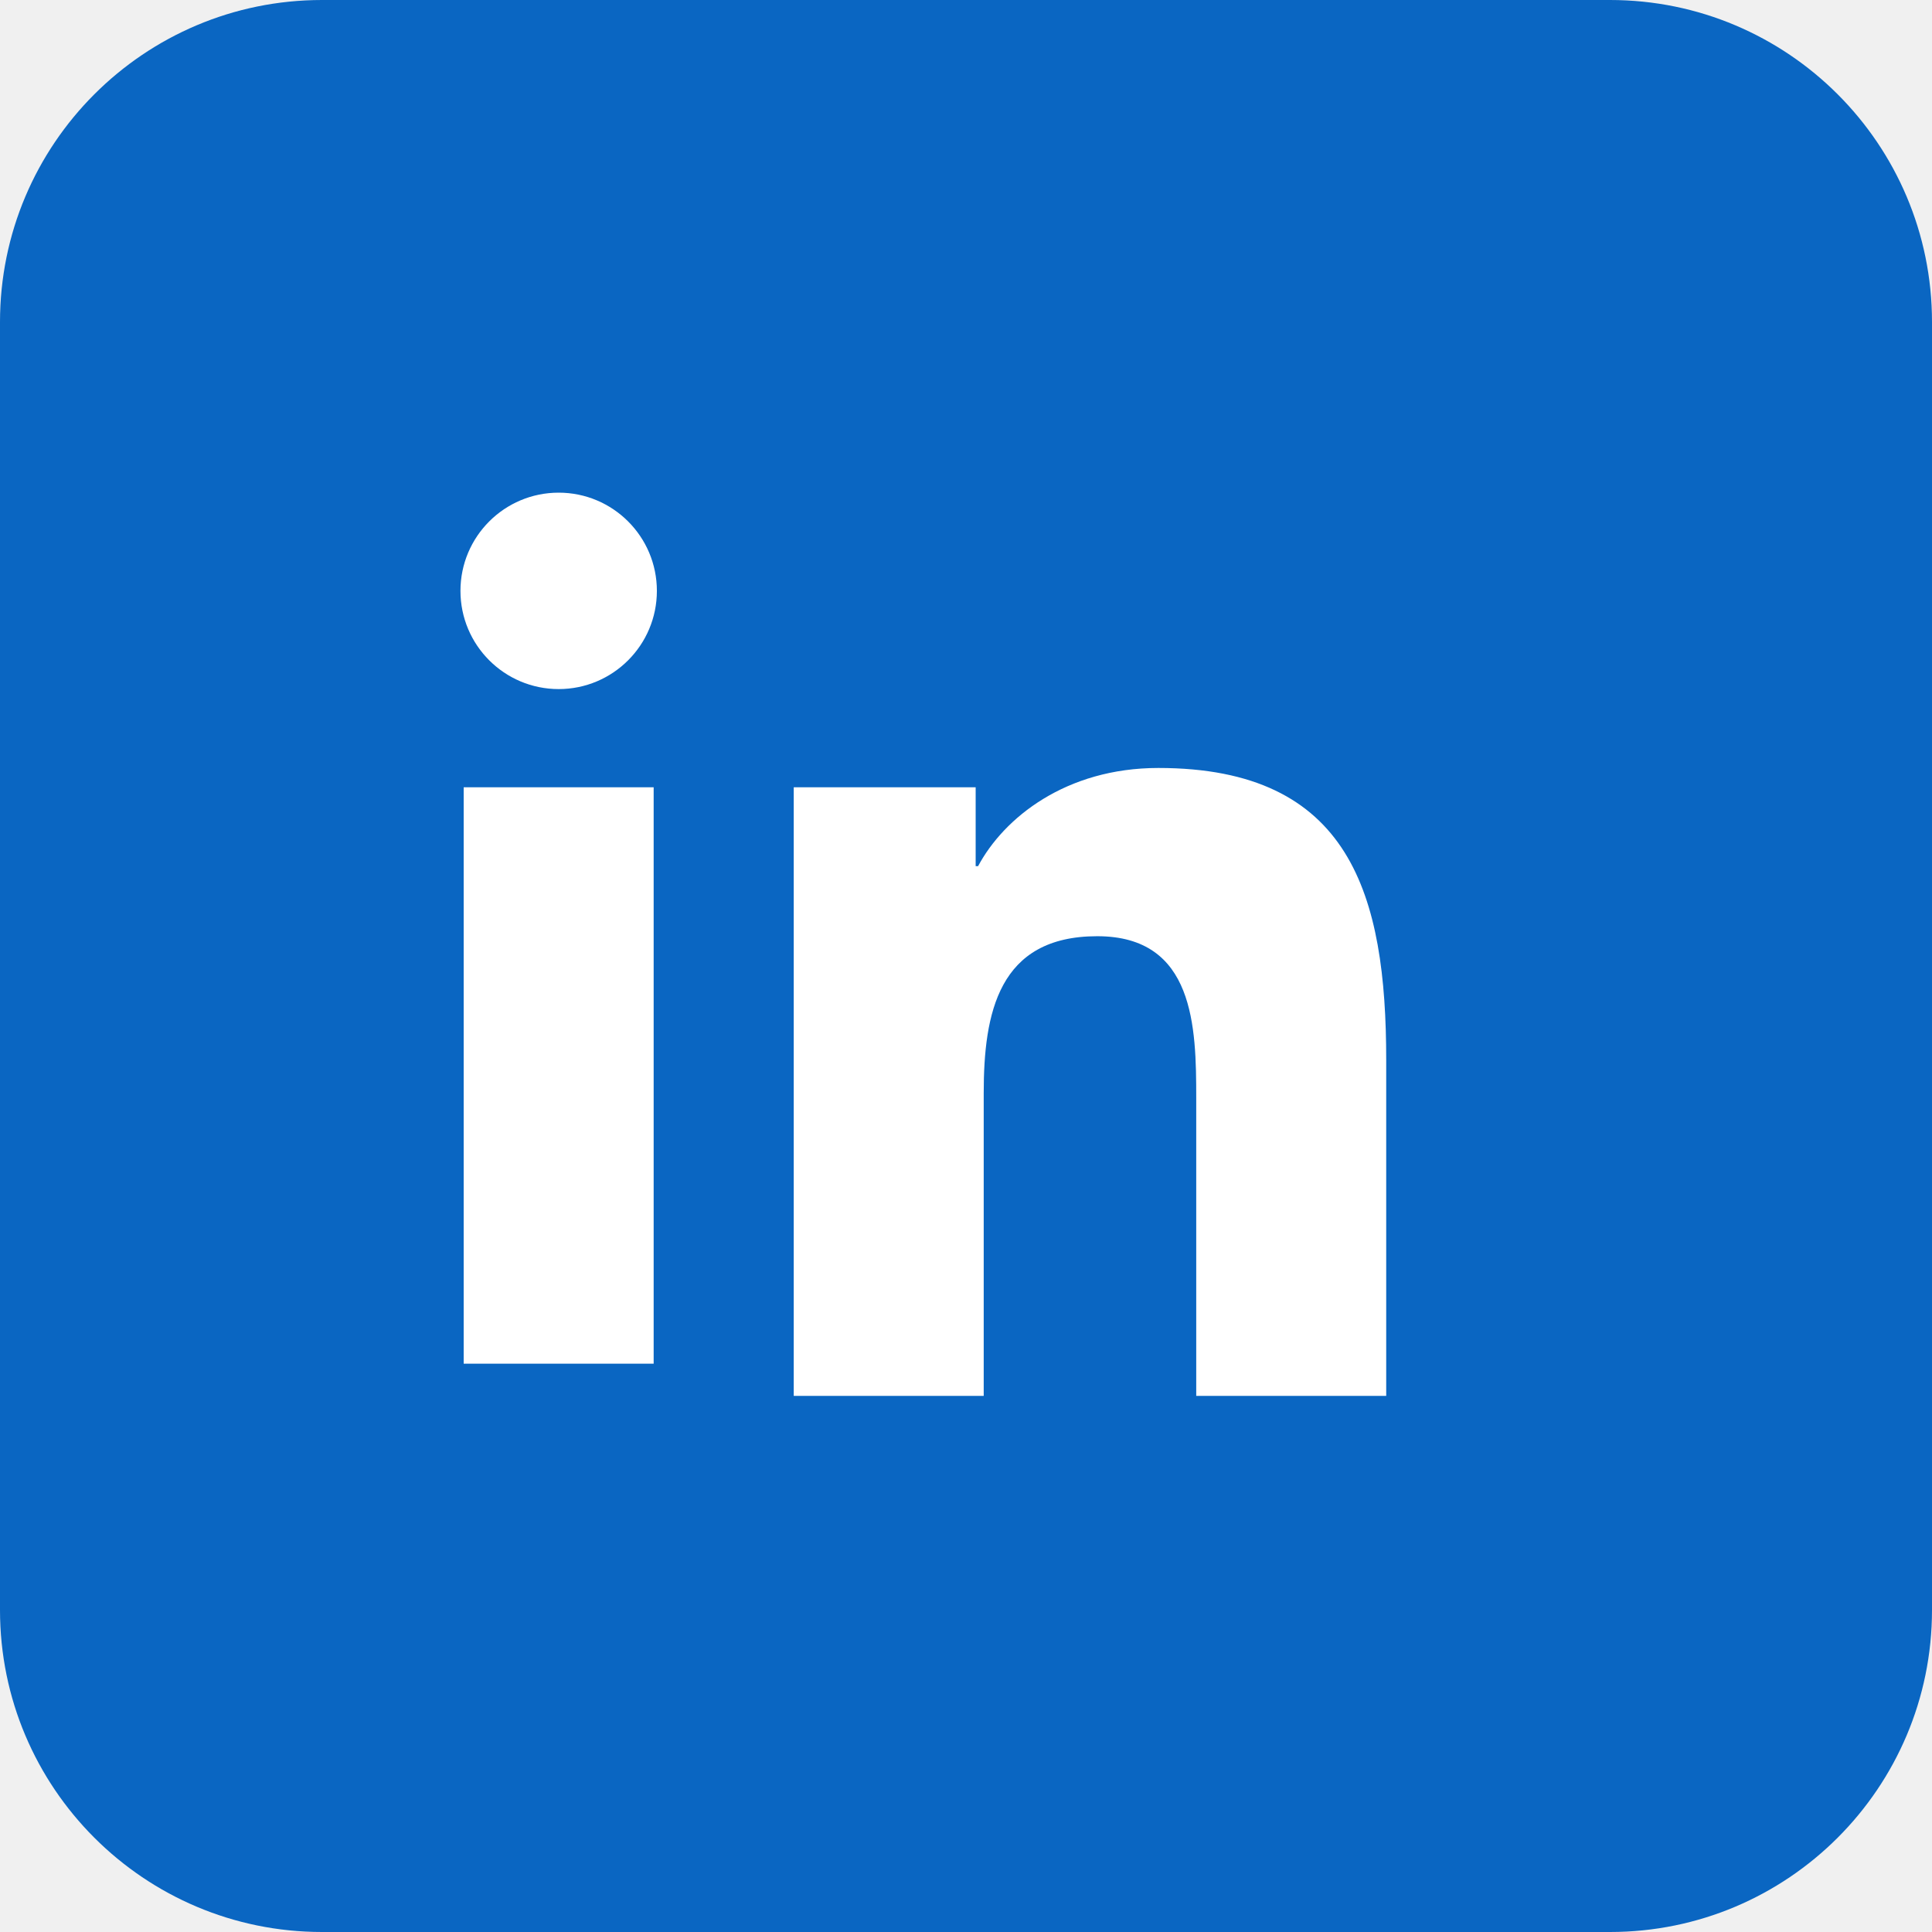
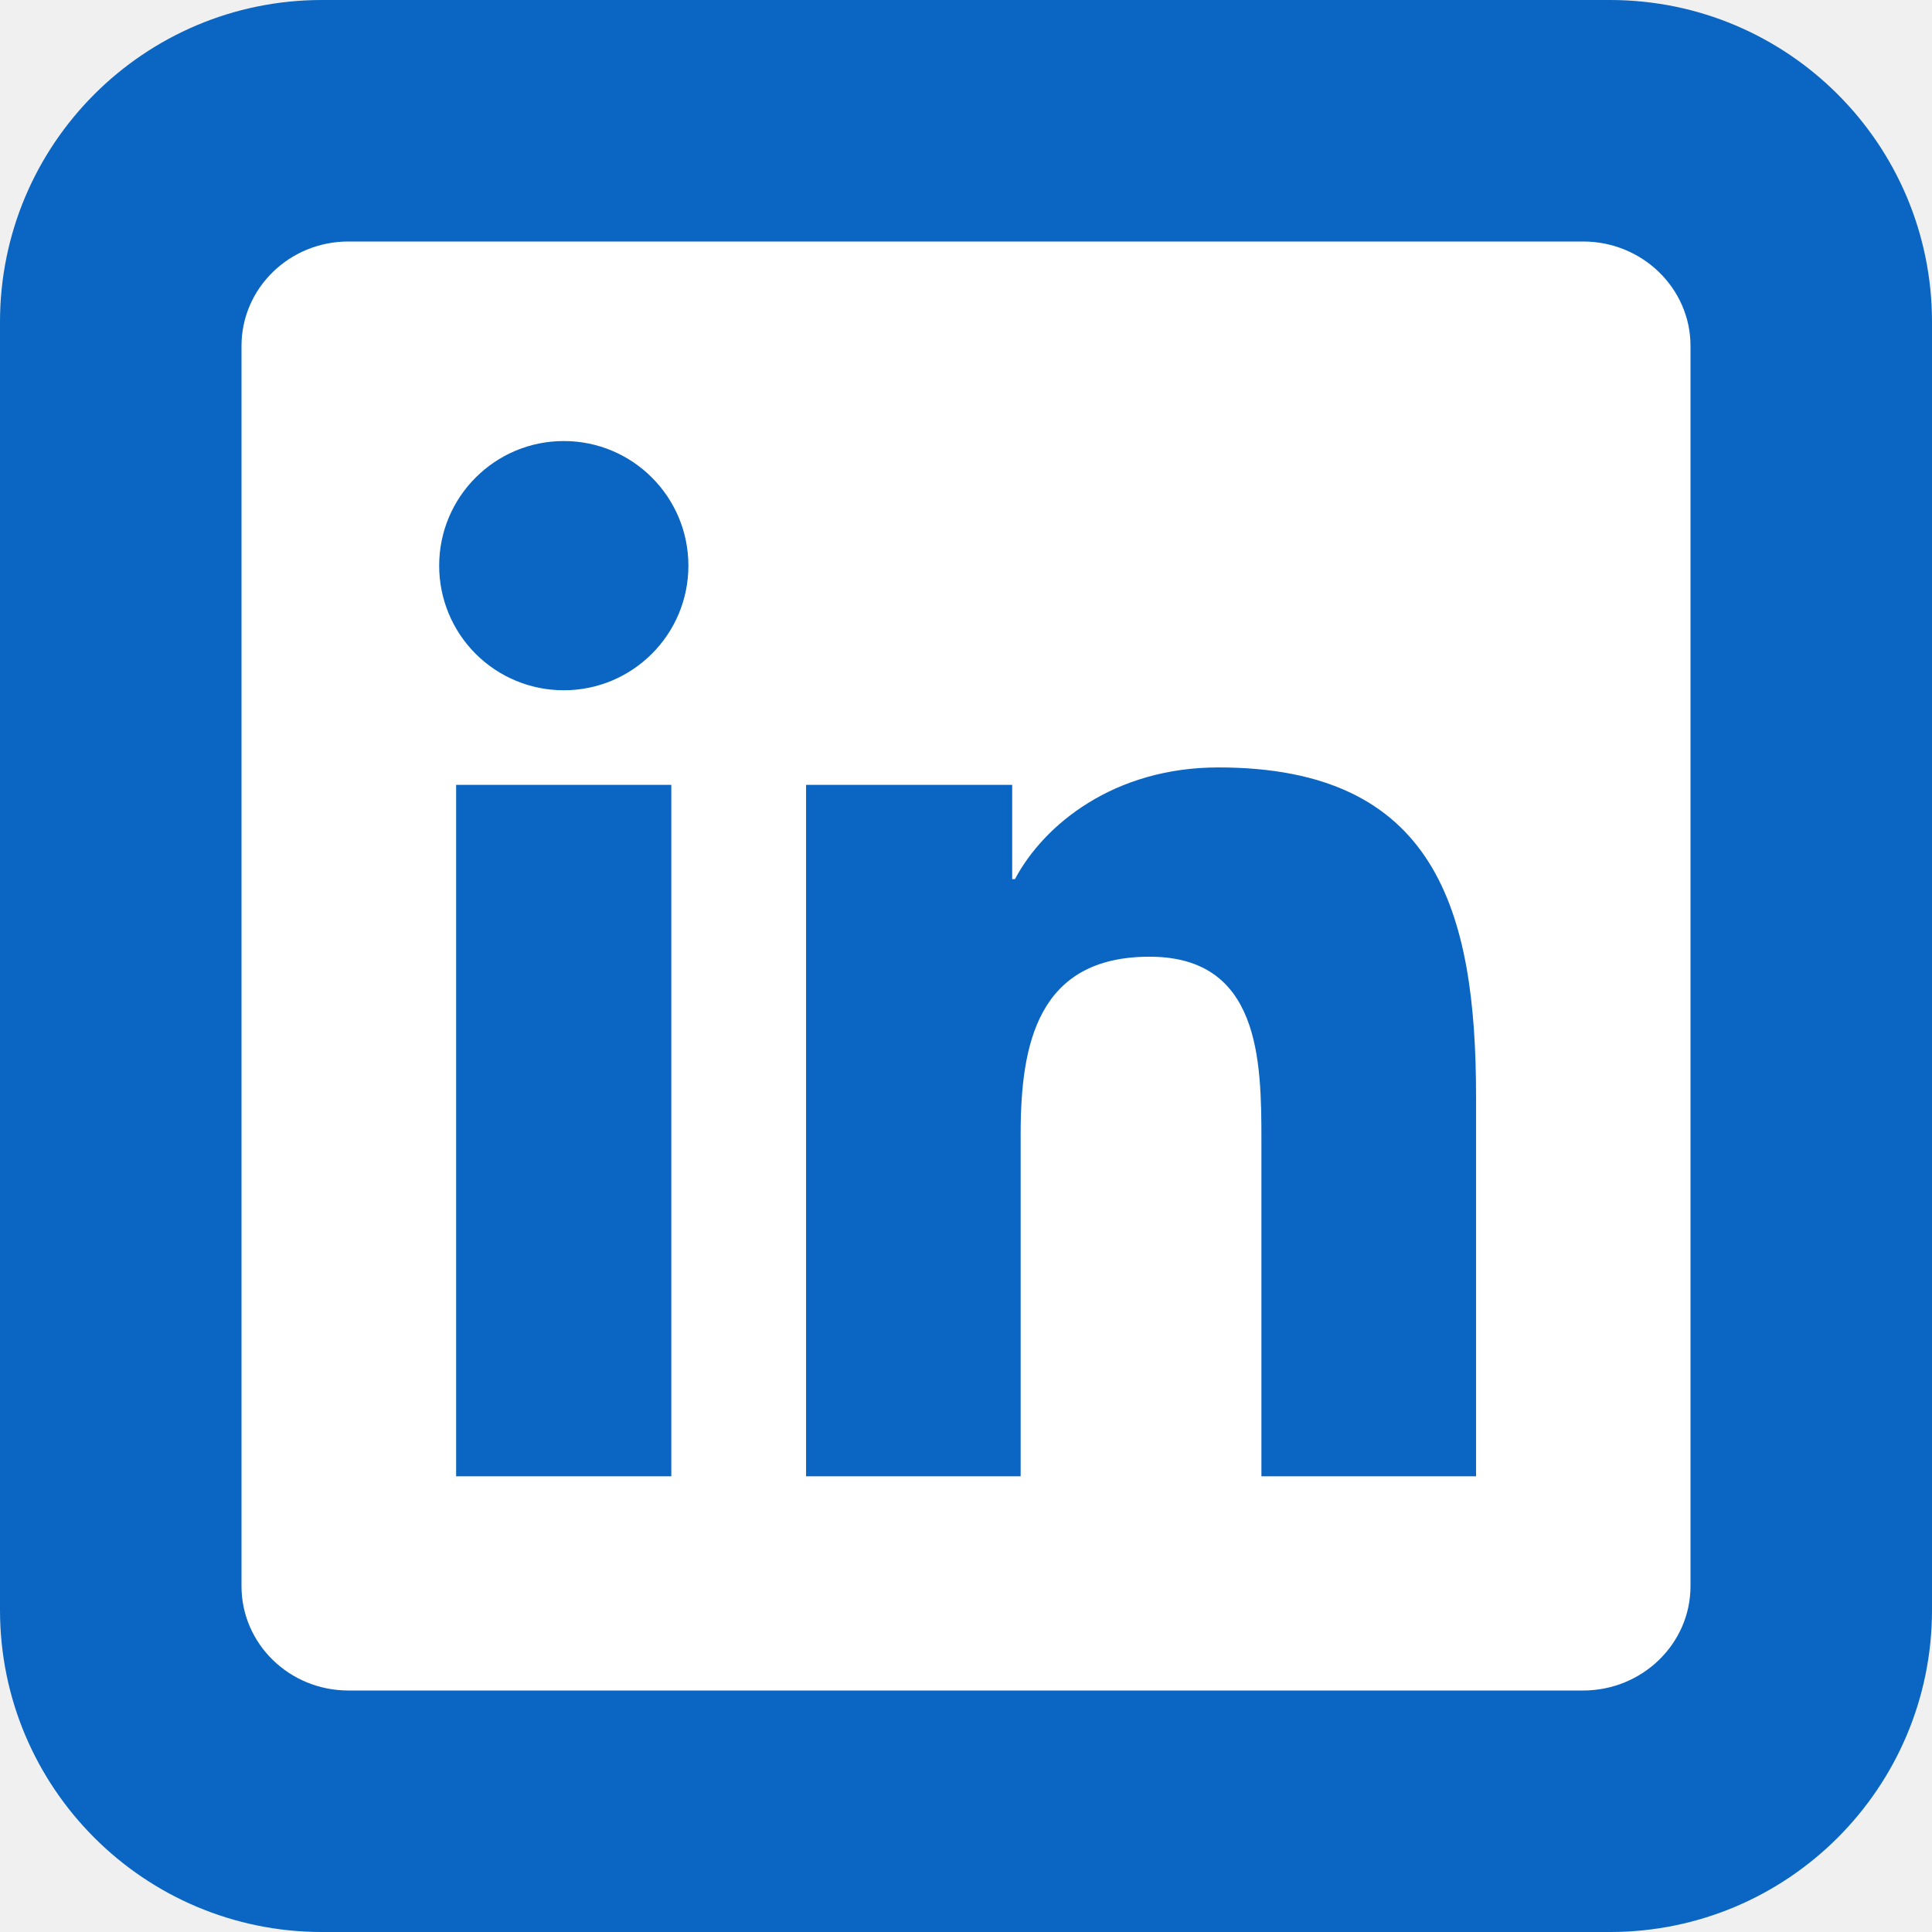
<svg xmlns="http://www.w3.org/2000/svg" width="24" height="24" viewBox="0 0 24 24">
  <rect width="24" height="24" rx="4" fill="#0A66C2" />
-   <path fill="#fff" d="M6.94 8.56a1.22 1.22 0 1 0 0-2.44 1.22 1.22 0 0 0 0 2.44ZM5.76 9.78h2.36v7.16H5.76V9.78Zm4.1 0h2.26v.98h.03c.32-.6 1.09-1.22 2.24-1.22 2.39 0 2.83 1.58 2.83 3.63v4.17h-2.36v-3.7c0-.88-.02-2.01-1.23-2.01-1.23 0-1.41.96-1.41 1.95v3.76H9.86V9.78Z" />
+   <path fill="#fff" transform="scale(0.75) translate(4,4)" d="M20.447 20.452h-3.554v-5.569c0-1.328-.027-3.037-1.852-3.037-1.853 0-2.136 1.445-2.136 2.939v5.667H9.351V9h3.414v1.561h.046c.477-.9 1.637-1.85 3.37-1.85 3.601 0 4.267 2.37 4.267 5.455v6.286zM5.337 7.433a2.062 2.062 0 0 1-2.063-2.065 2.064 2.064 0 1 1 2.063 2.065zm1.782 13.019H3.555V9h3.564v11.452zM22.225 0H1.771C.792 0 0 .774 0 1.729v20.542C0 23.227.792 24 1.771 24h20.451C23.2 24 24 23.227 24 22.271V1.729C24 .774 23.2 0 22.222 0h.003z" />
</svg>
